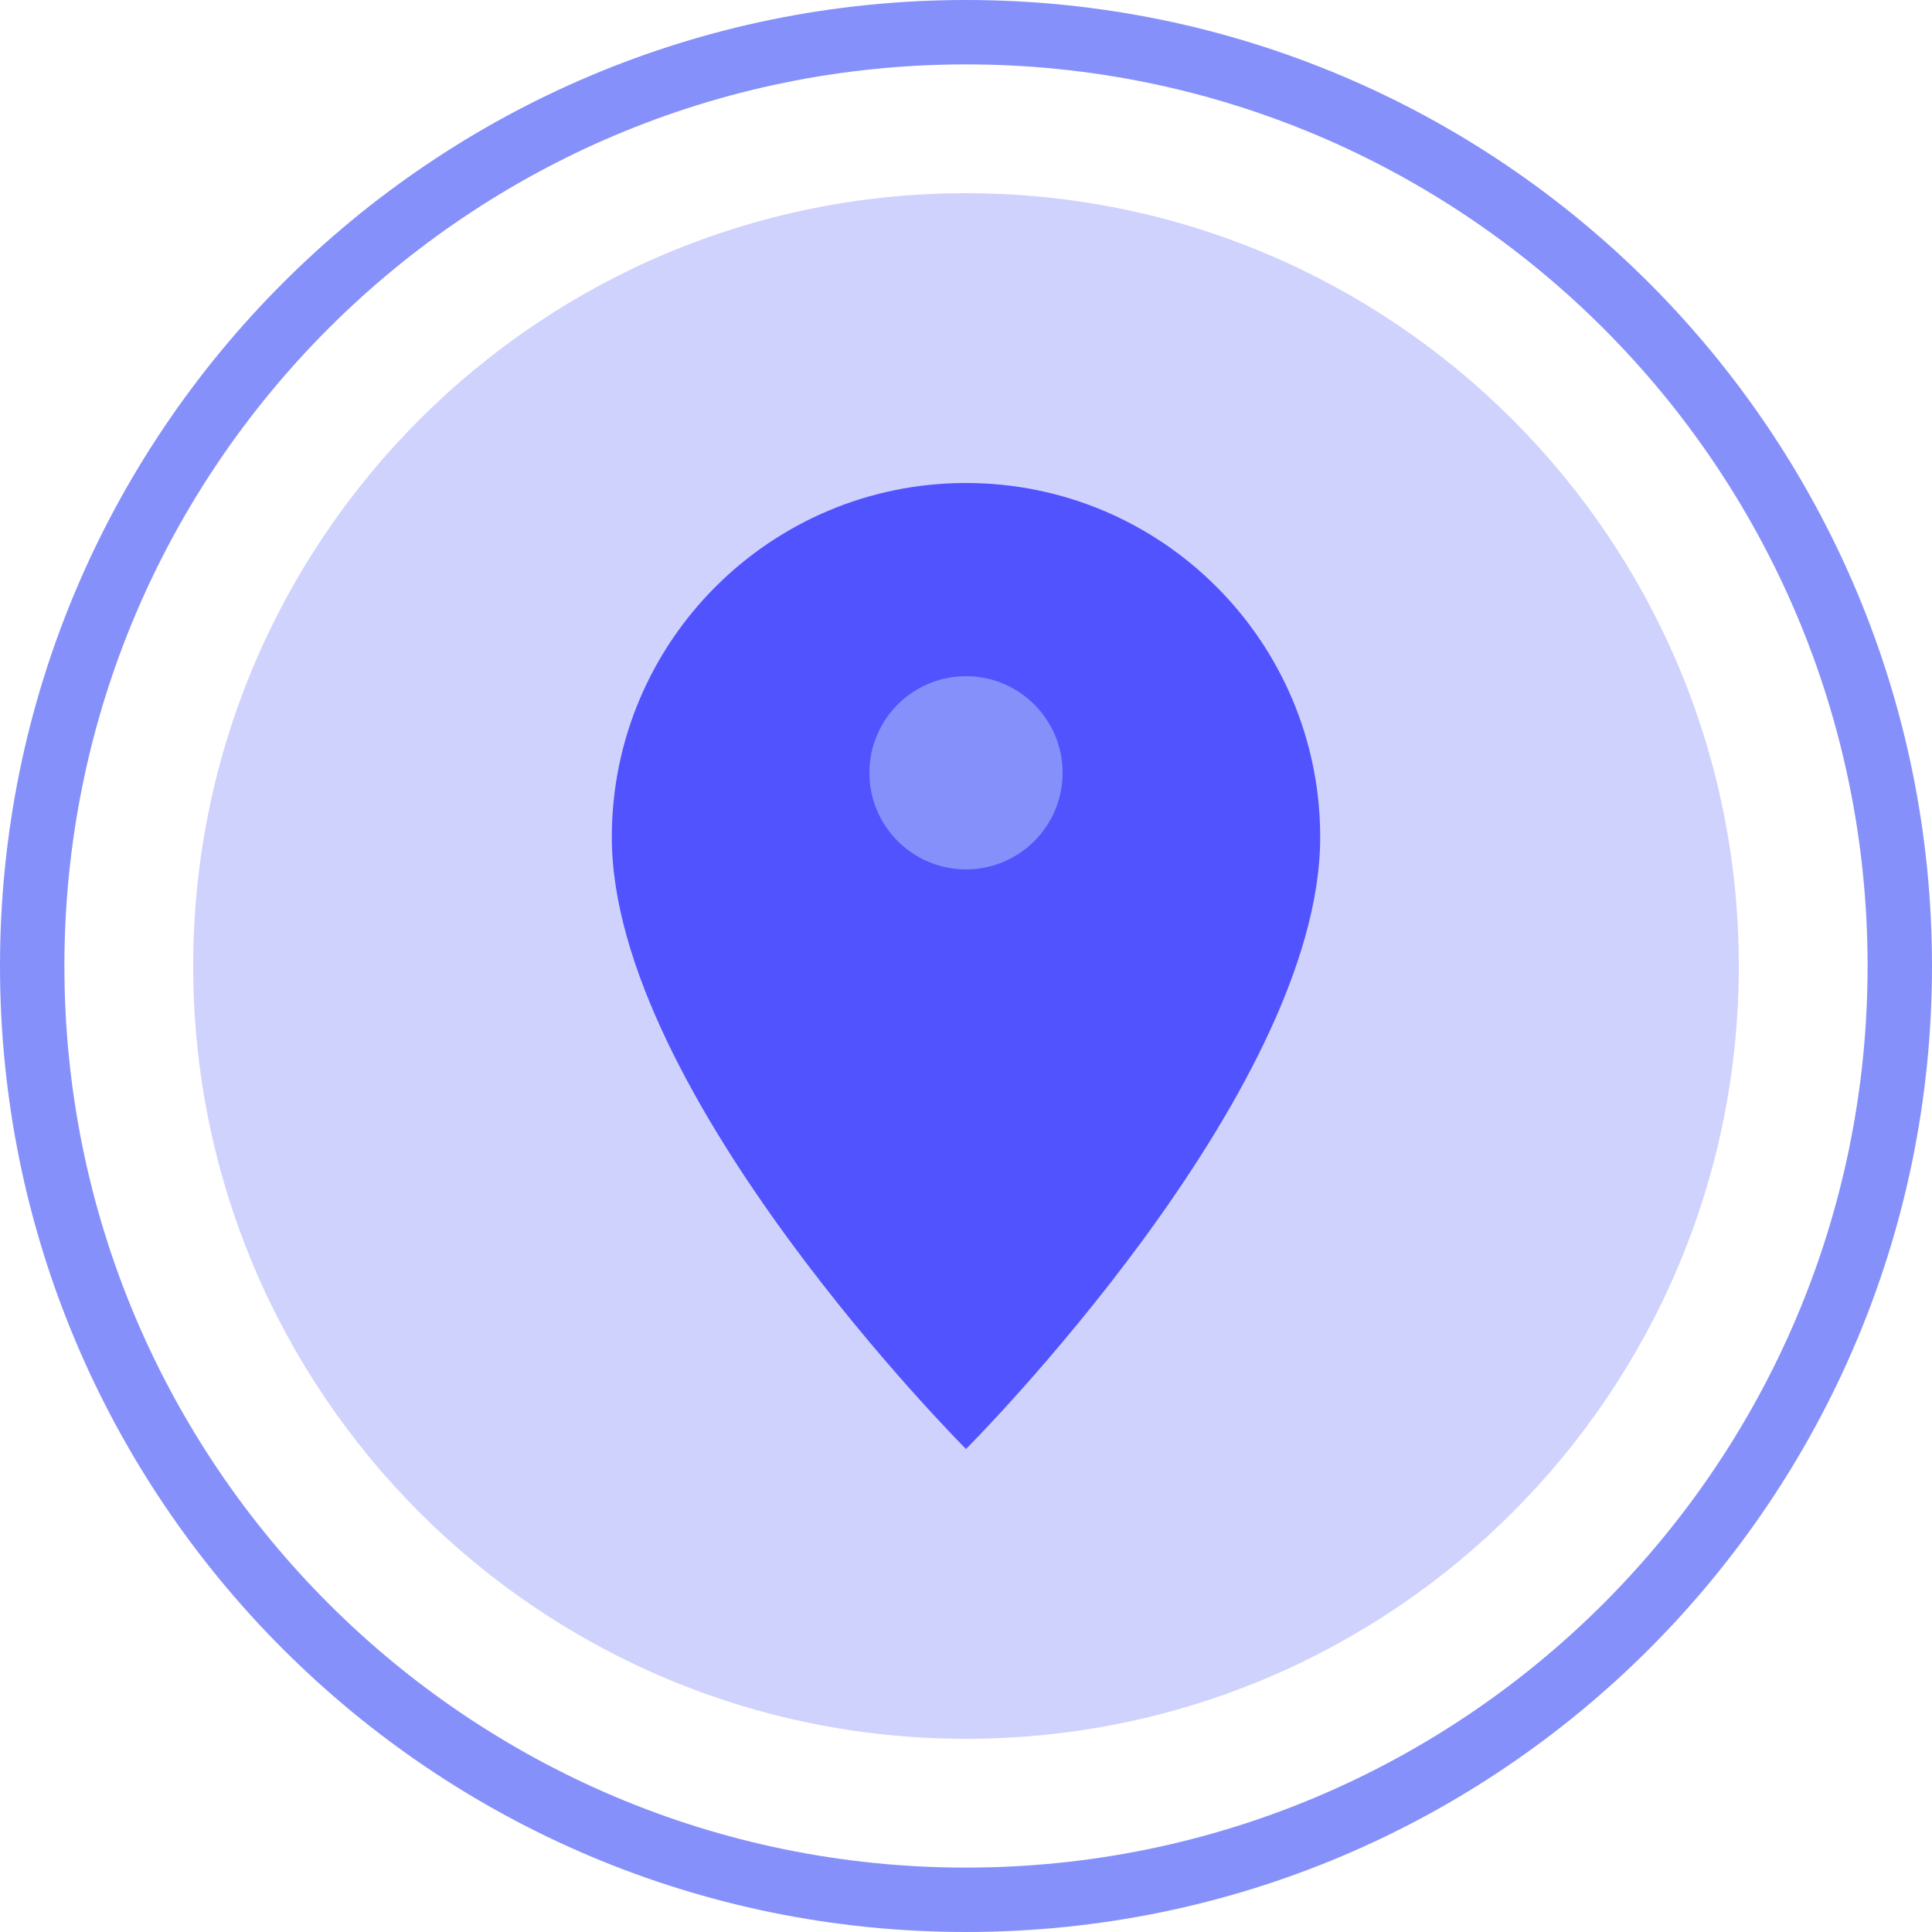
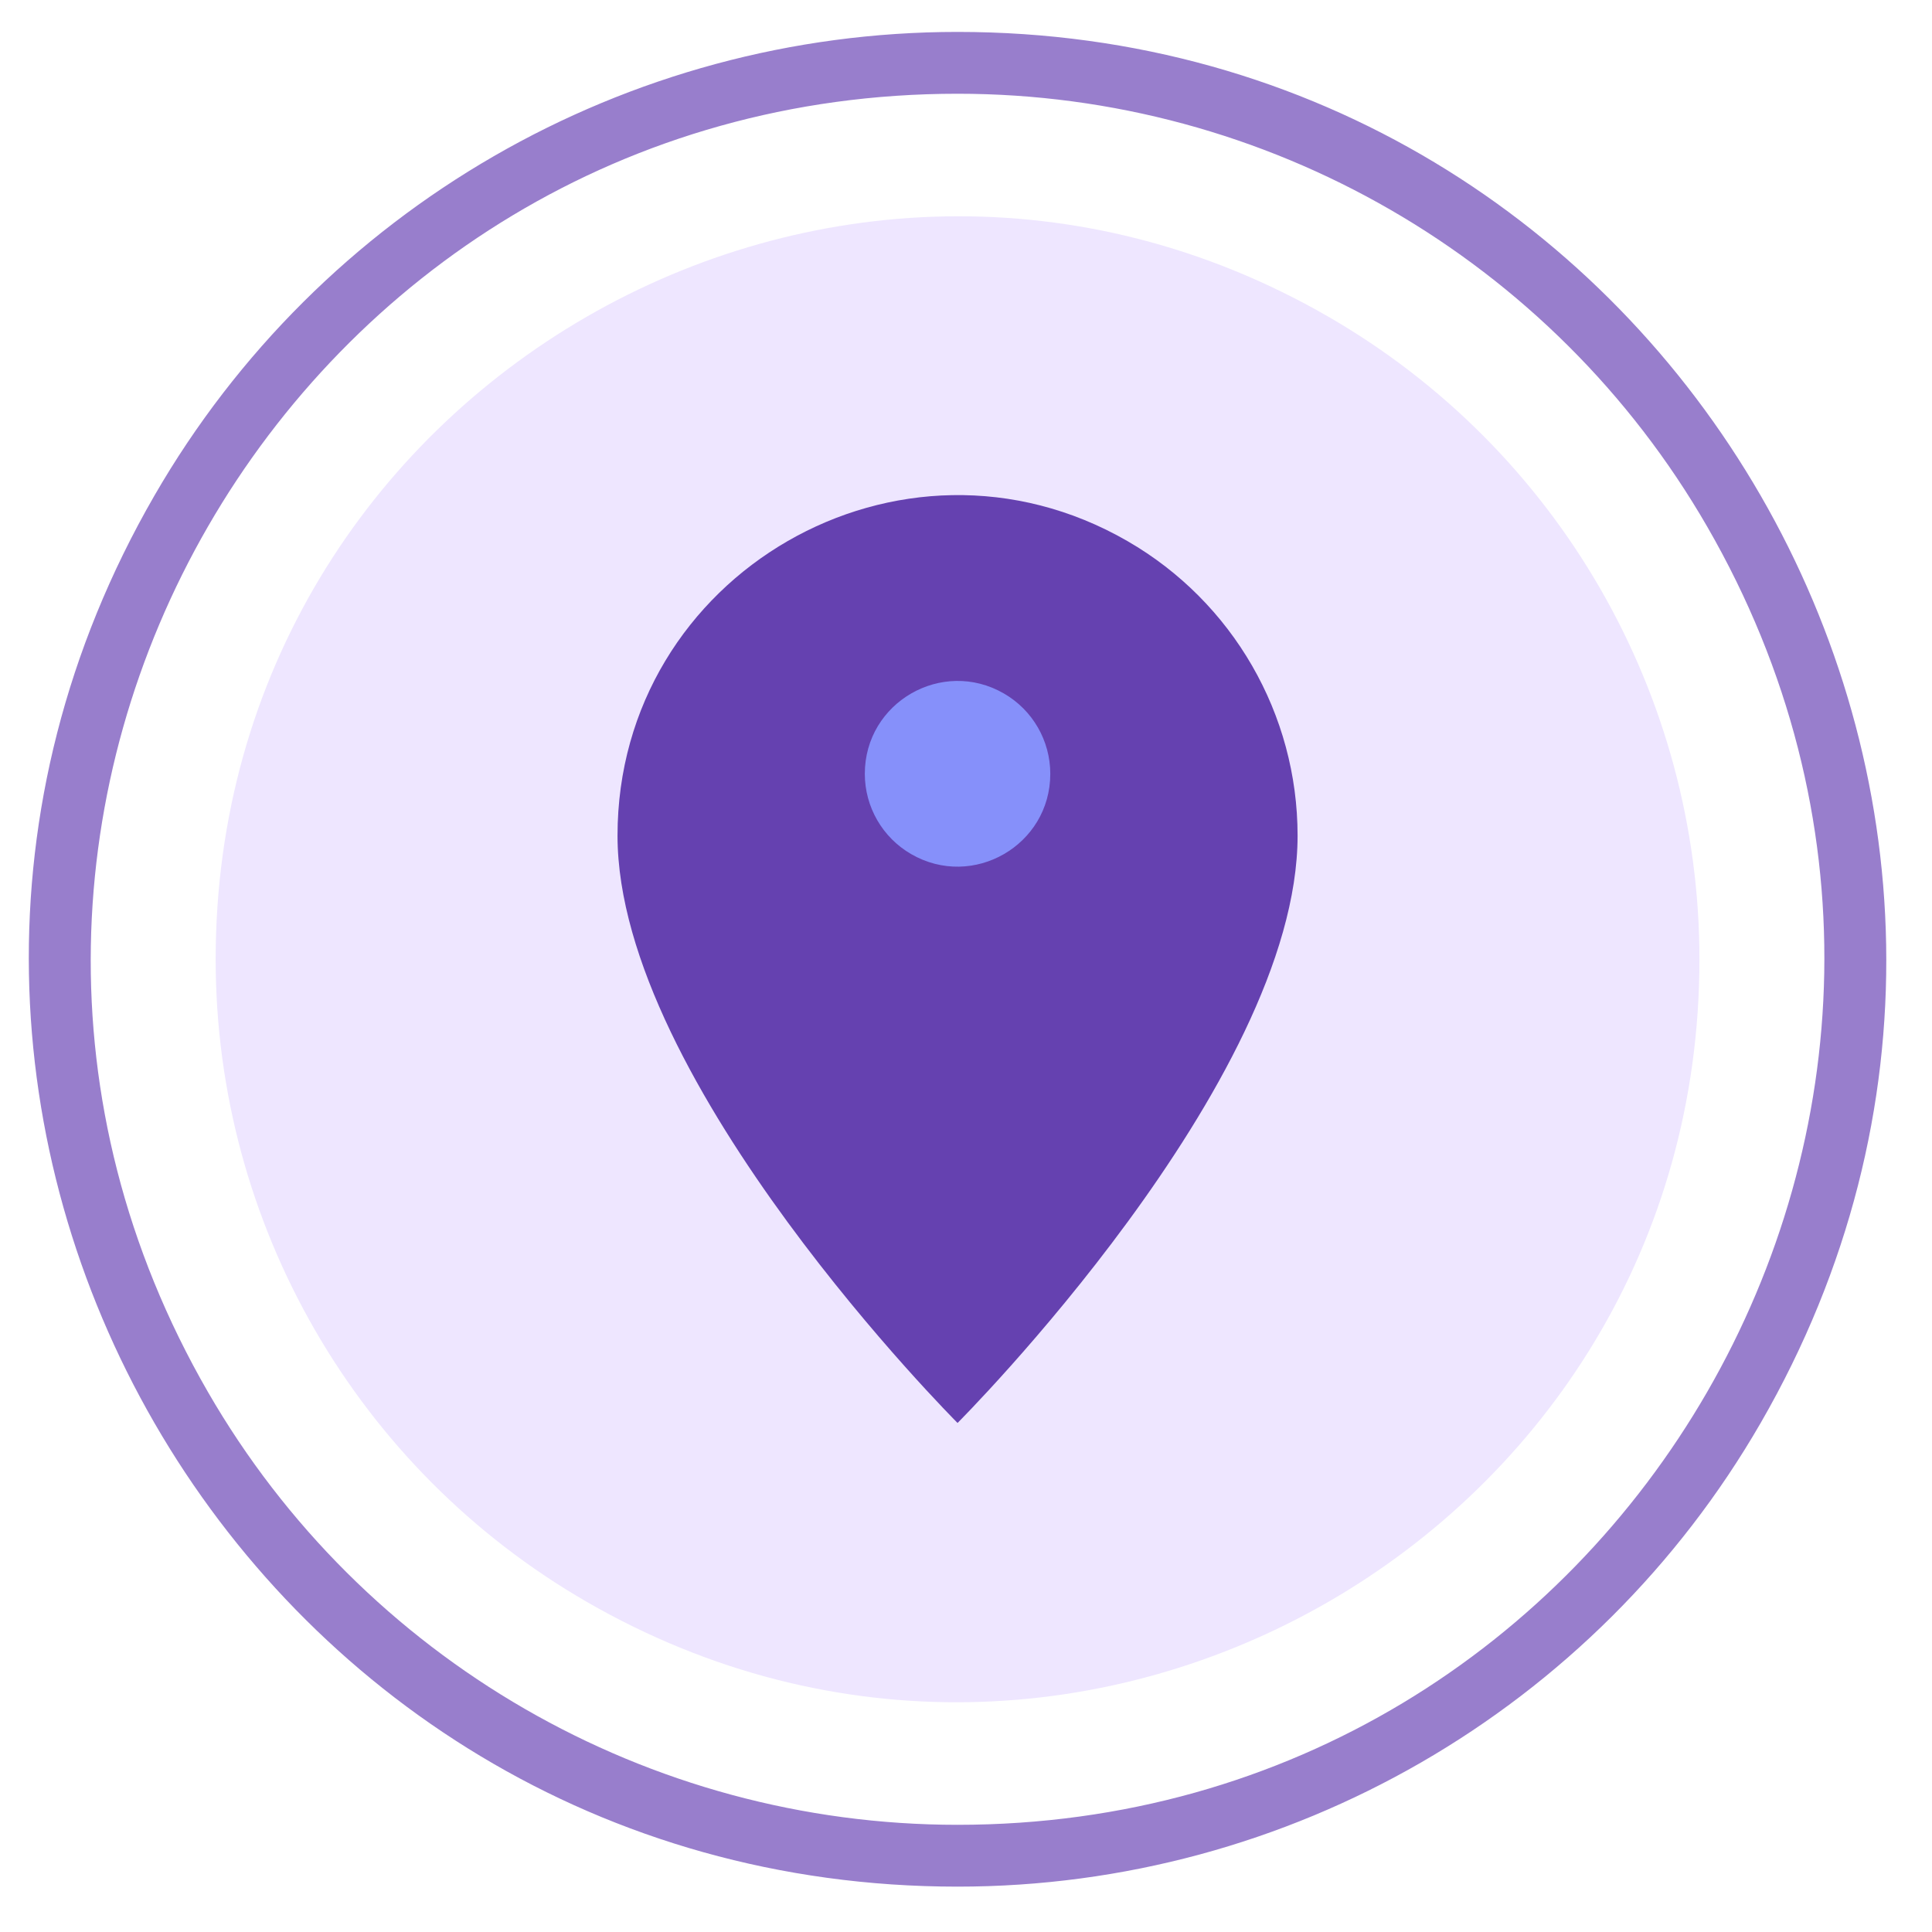
- <svg xmlns="http://www.w3.org/2000/svg" viewBox="0 0 480 480">
-   <defs />
-   <path fill="#cfd2fc" d="M432 240a192 192 0 11-384 0 192 192 0 01384 0zm0 0" />
-   <path fill="#8690fa" d="M240 480a240 240 0 110-480 240 240 0 010 480zm0-464a224 224 0 100 448 224 224 0 000-448zm0 0" />
-   <path fill="#5153ff" d="M328 208c0 64-88 152-88 152s-88-88-88-152a88 88 0 11176 0zm0 0" />
-   <path fill="#8690fa" d="M264 192a24 24 0 11-48 0 24 24 0 0148 0zm0 0" />
+ <svg xmlns="http://www.w3.org/2000/svg" viewBox="0 0 500 500">
+   <path d="M 439.813 248.26 C 439.813 396.061 279.813 488.437 151.813 414.536 C 92.408 380.239 55.813 316.855 55.813 248.26 C 55.813 100.458 215.813 8.082 343.813 81.983 C 403.218 116.28 439.813 179.665 439.813 248.26 Z M 439.813 248.26" style="fill: rgb(238, 230, 255);" />
+   <path d="M 247.813 488.26 C 63.06 488.26 -52.41 288.26 39.966 128.26 C 82.838 54.003 162.069 8.26 247.813 8.26 C 432.565 8.26 548.035 208.26 455.659 368.26 C 412.787 442.516 333.556 488.26 247.813 488.26 Z M 247.813 24.26 C 75.377 24.26 -32.395 210.926 53.823 360.26 C 93.837 429.565 167.785 472.26 247.813 472.26 C 420.248 472.26 528.02 285.593 441.802 136.26 C 401.789 66.954 327.84 24.26 247.813 24.26 Z M 247.813 24.26" style="fill: rgb(152, 126, 204);" />
+   <path d="M 335.813 216.26 C 335.813 280.26 247.813 368.26 247.813 368.26 C 247.813 368.26 159.813 280.26 159.813 216.26 C 159.813 148.517 233.146 106.178 291.813 140.049 C 319.04 155.769 335.813 184.82 335.813 216.26 Z M 335.813 216.26" style="fill: rgb(101, 65, 176);" />
+   <path fill="#8690fa" d="M 271.813 200.26 C 271.813 218.735 251.813 230.282 235.813 221.044 C 228.387 216.757 223.813 208.834 223.813 200.26 C 223.813 181.784 243.813 170.237 259.813 179.475 C 267.238 183.762 271.813 191.685 271.813 200.26 Z M 271.813 200.26" />
</svg>
